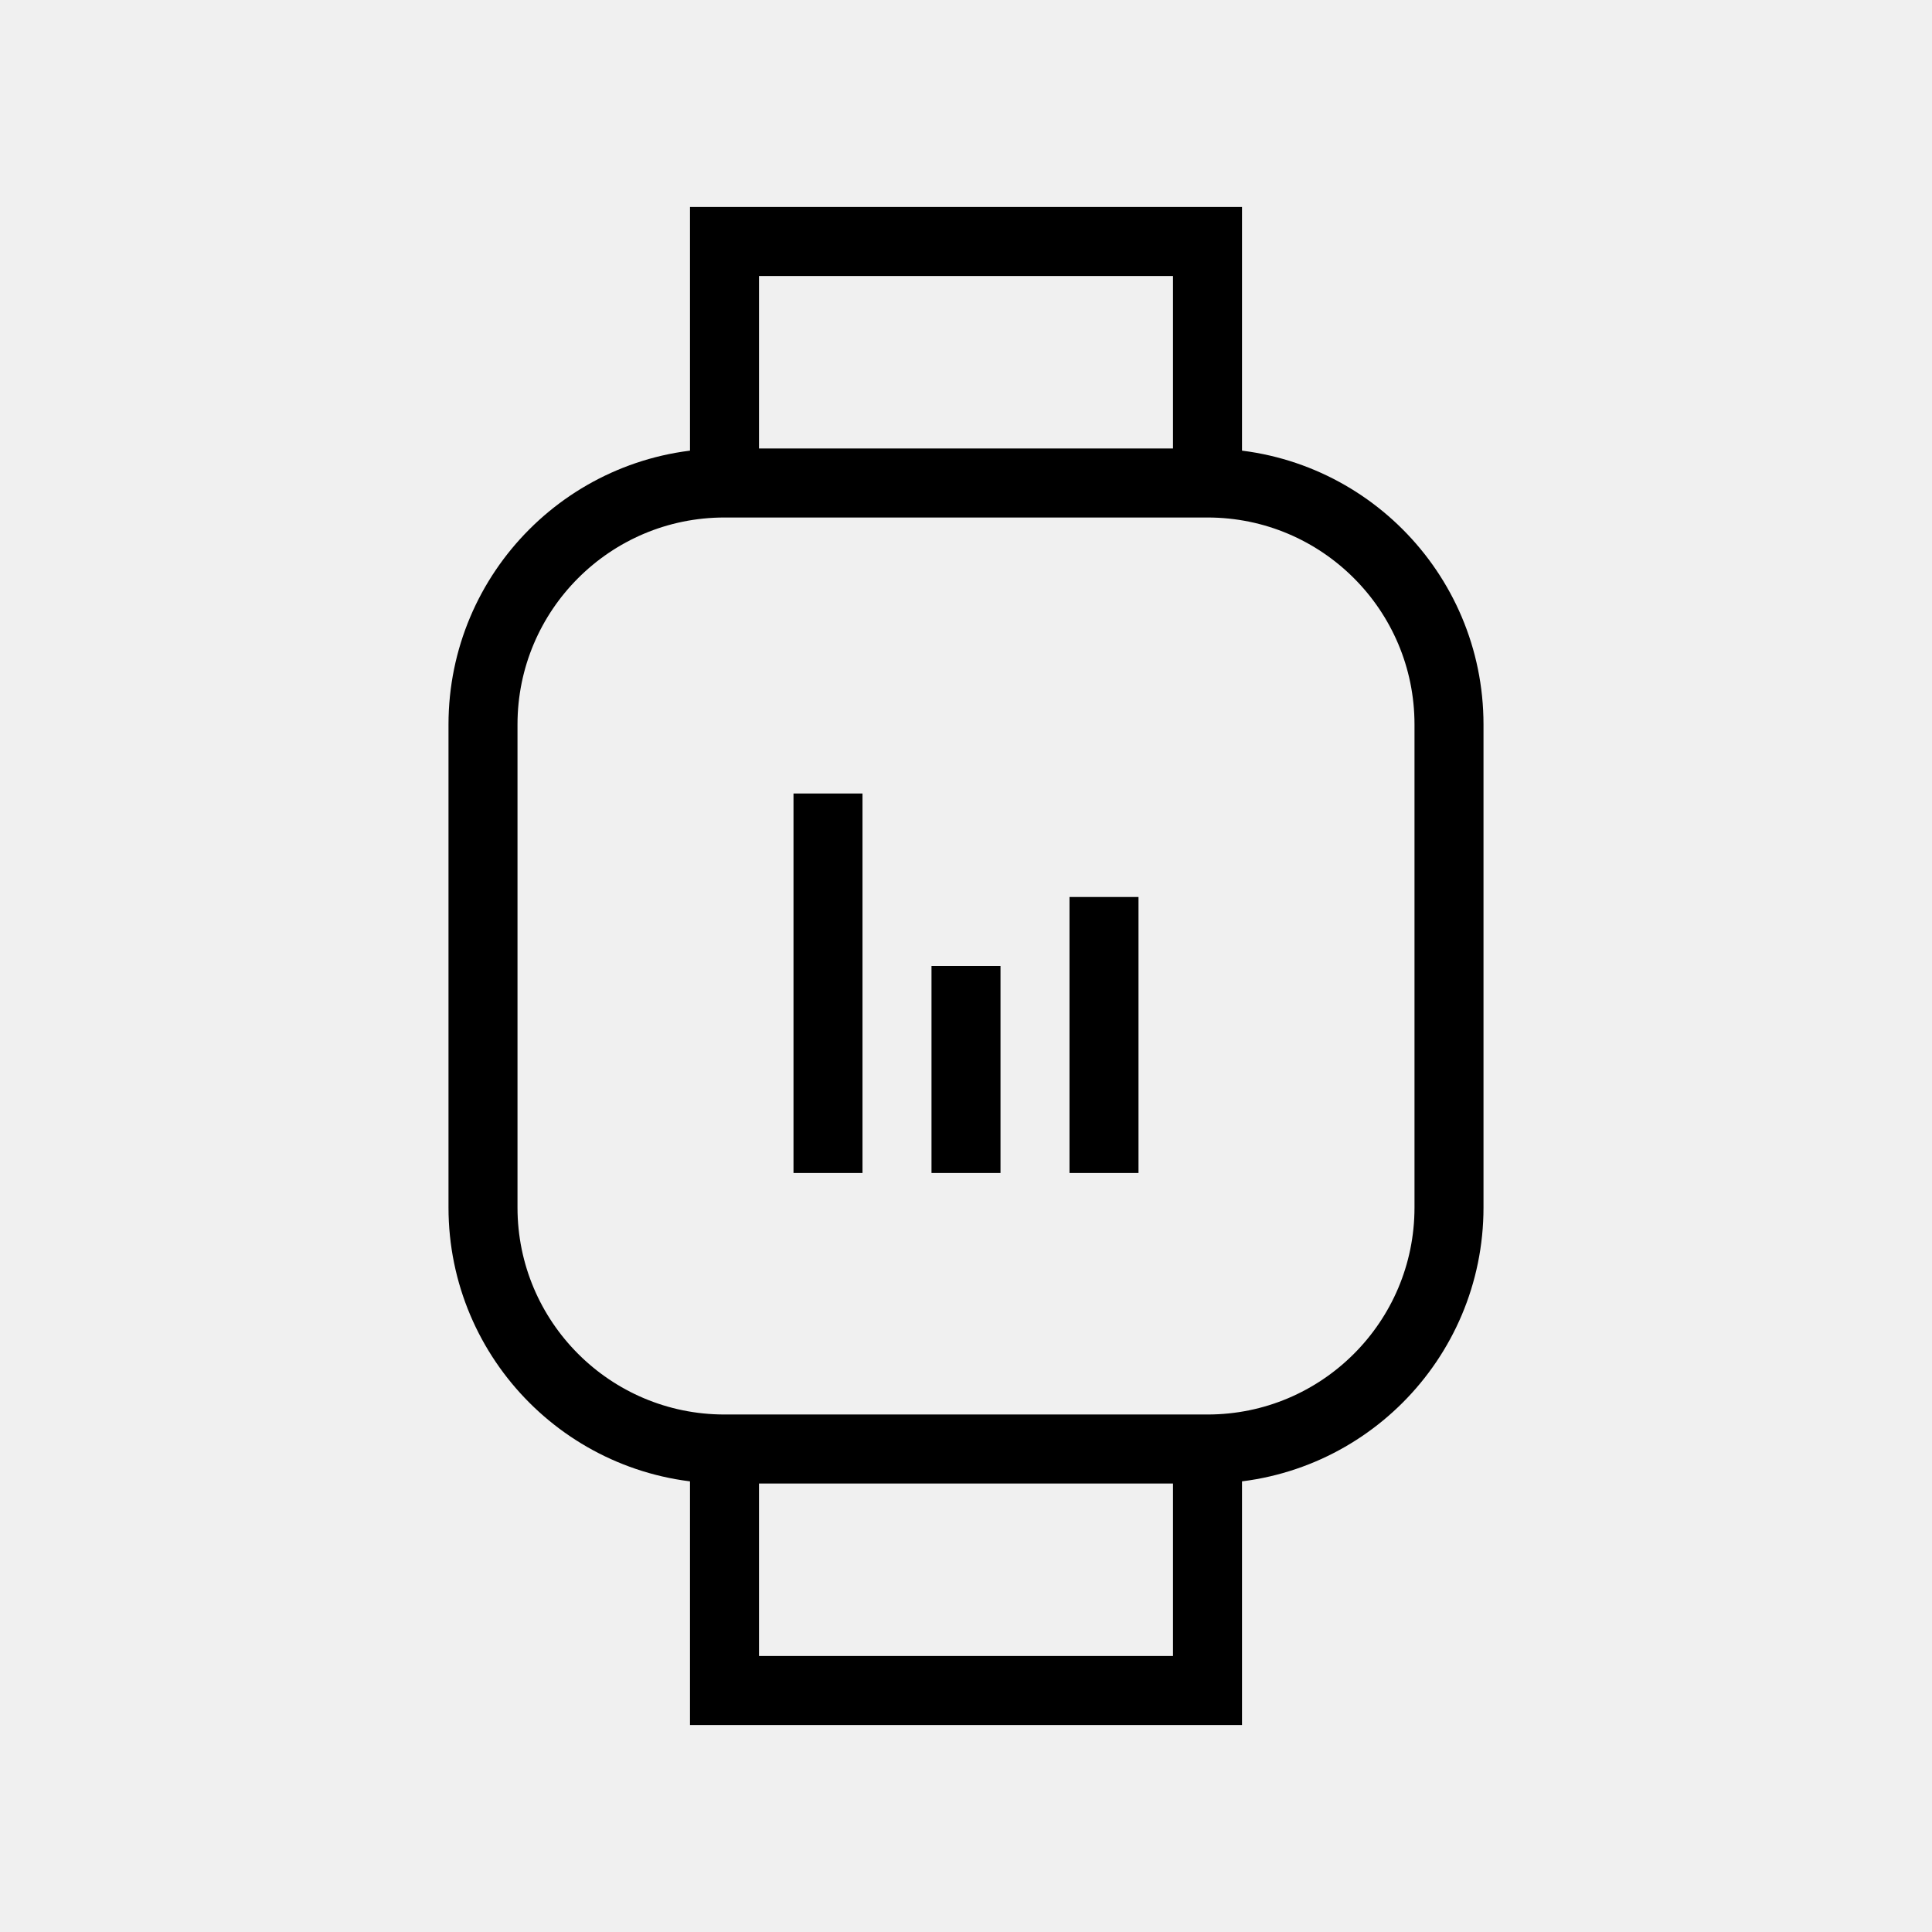
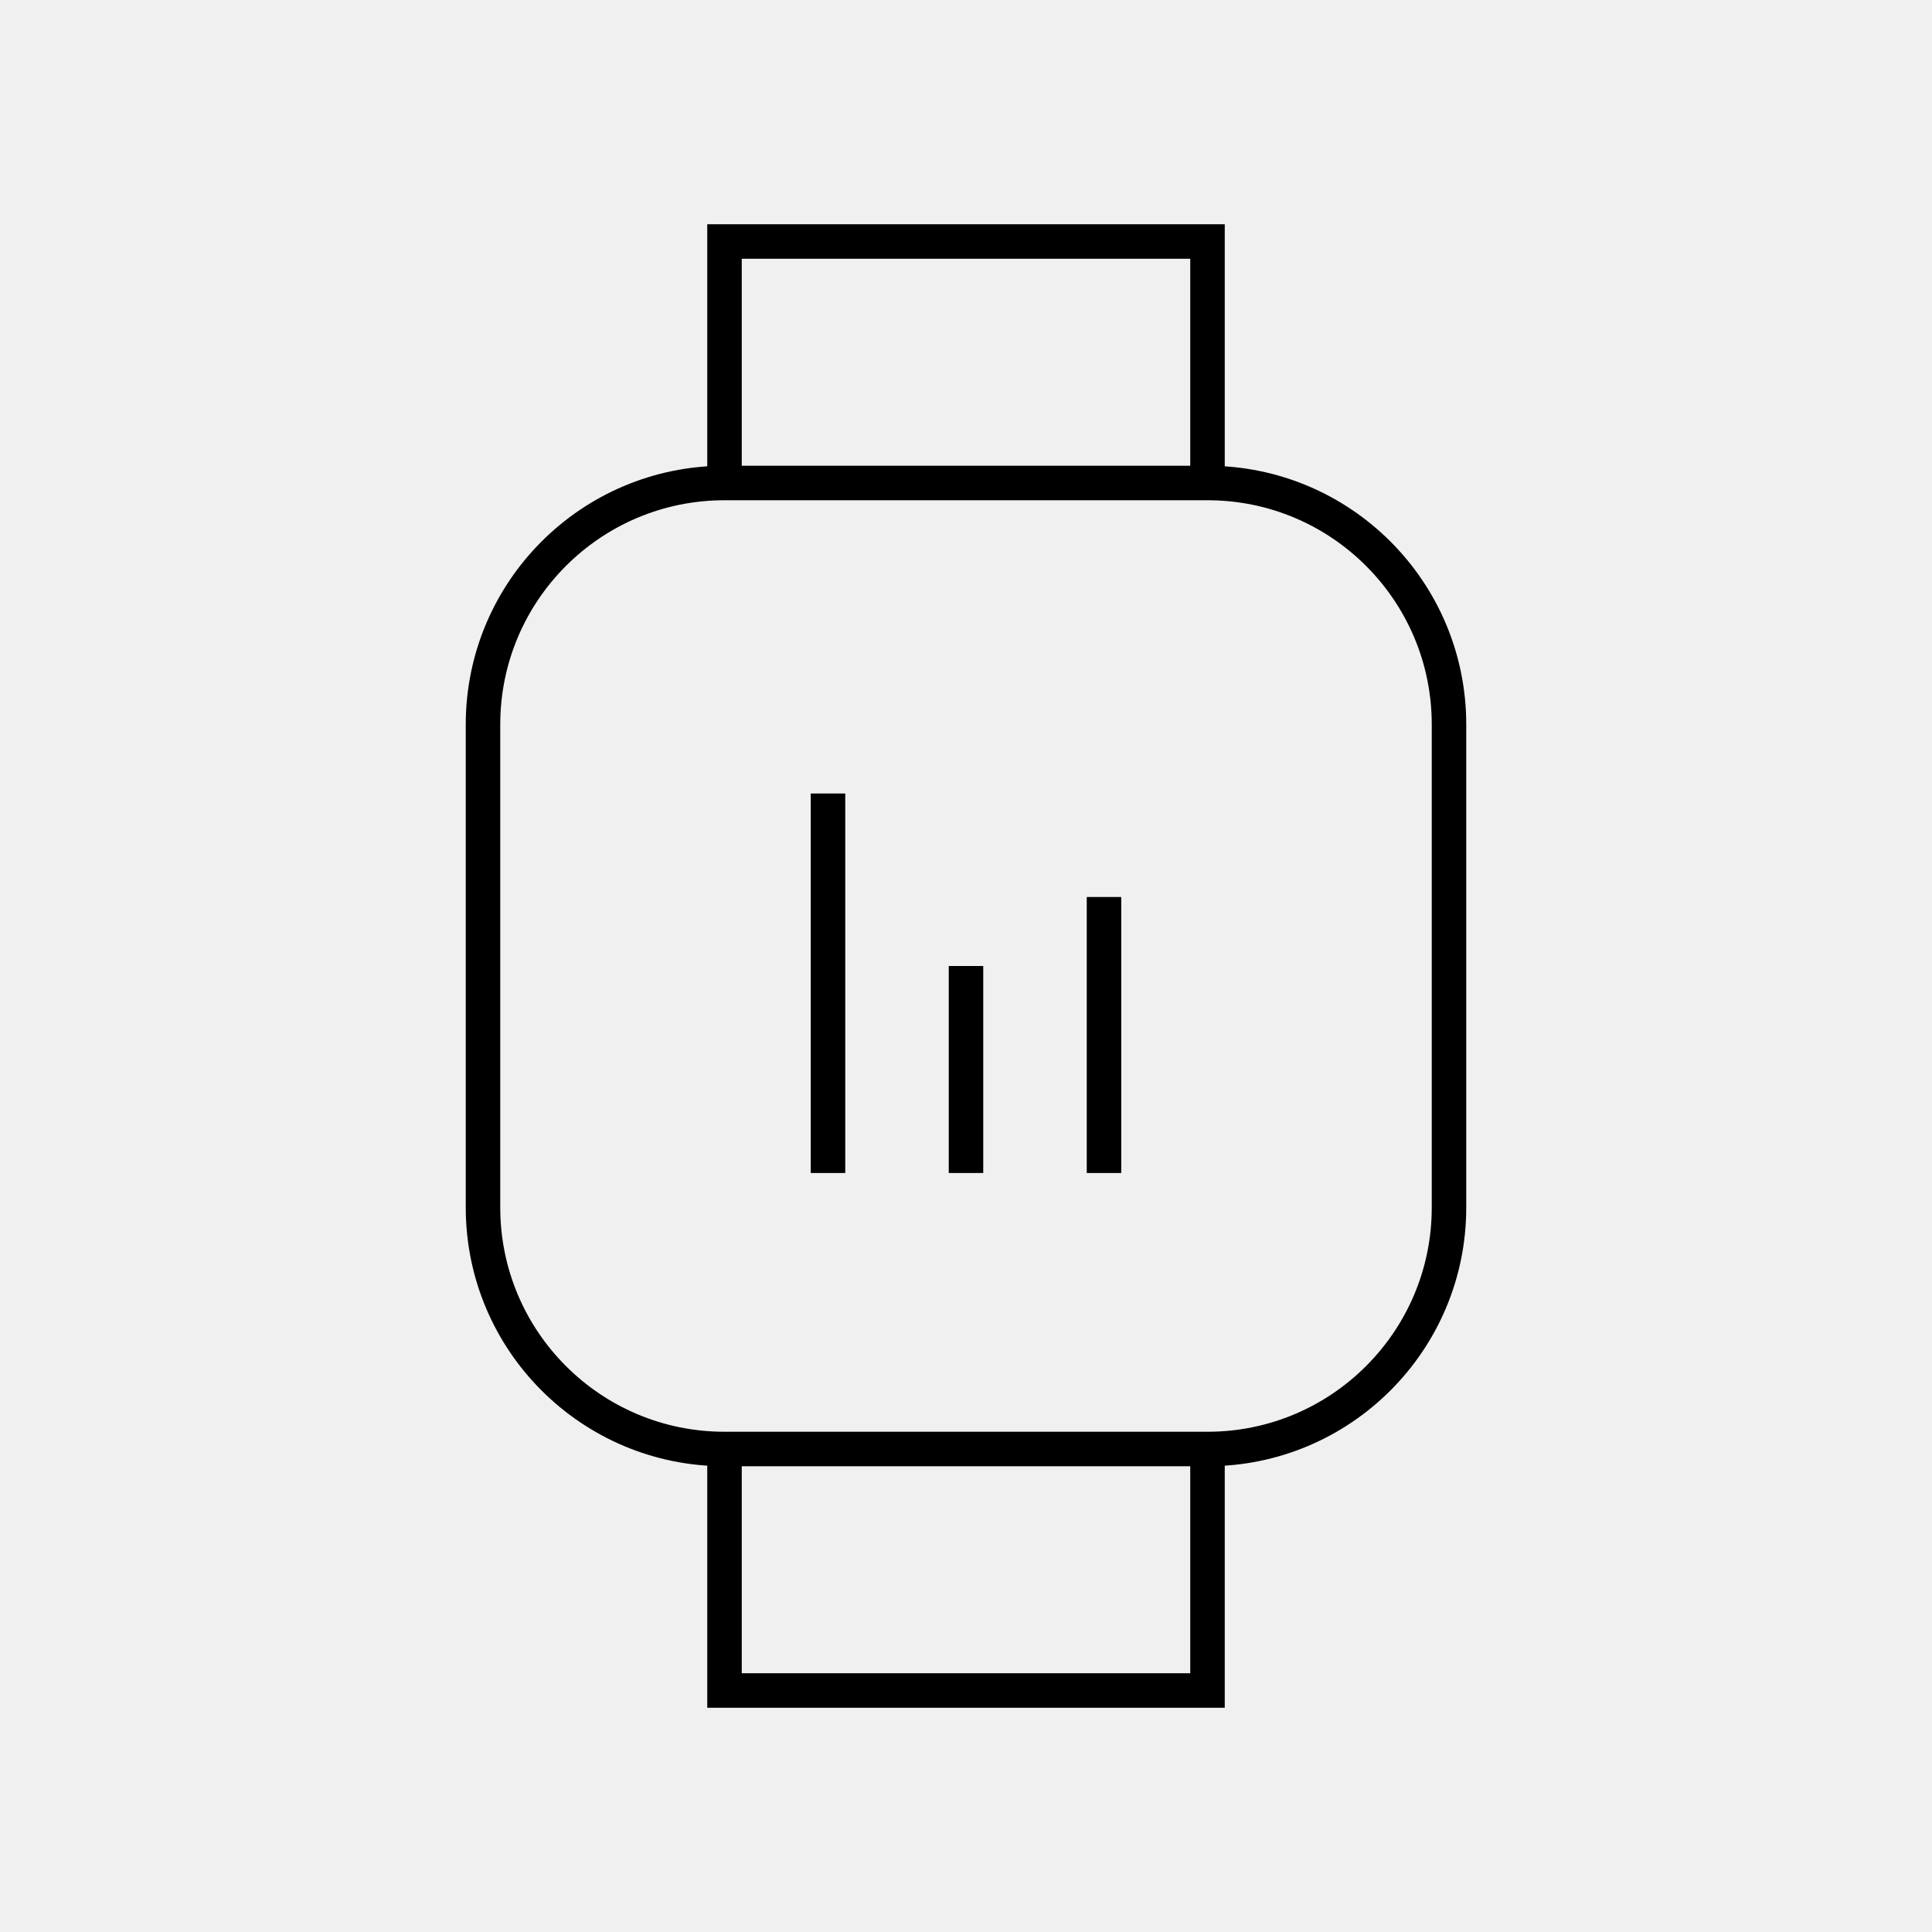
<svg xmlns="http://www.w3.org/2000/svg" width="56" height="56" viewBox="0 0 56 56" fill="none">
  <g clipPath="url(#clip0_829_629)">
-     <path d="M35 14H21C17.134 14 14 17.134 14 21V35C14 38.866 17.134 42 21 42H35C38.866 42 42 38.866 42 35V21C42 17.134 38.866 14 35 14Z" stroke="black" stroke-width="2" strokeLinecap="round" strokeLinejoin="round" />
-     <path d="M21 42V49H35V42" stroke="black" stroke-width="2" strokeLinecap="round" strokeLinejoin="round" />
-     <path d="M21 14V7H35V14" stroke="black" stroke-width="2" strokeLinecap="round" strokeLinejoin="round" />
-     <line x1="24" y1="23" x2="24" y2="34" stroke="black" stroke-width="2" strokeLinecap="round" />
-     <line x1="28" y1="28" x2="28" y2="34" stroke="black" stroke-width="2" strokeLinecap="round" />
-     <line x1="32" y1="26" x2="32" y2="34" stroke="black" stroke-width="2" strokeLinecap="round" />
+     <path d="M35 14H21C17.134 14 14 17.134 14 21V35C14 38.866 17.134 42 21 42H35C38.866 42 42 38.866 42 35V21C42 17.134 38.866 14 35 14Z" stroke="black" strokeWidth="2" strokeLinecap="round" strokeLinejoin="round" />
+     <path d="M21 42V49H35V42" stroke="black" strokeWidth="2" strokeLinecap="round" strokeLinejoin="round" />
+     <path d="M21 14V7H35V14" stroke="black" strokeWidth="2" strokeLinecap="round" strokeLinejoin="round" />
+     <line x1="24" y1="23" x2="24" y2="34" stroke="black" strokeWidth="2" strokeLinecap="round" />
+     <line x1="28" y1="28" x2="28" y2="34" stroke="black" strokeWidth="2" strokeLinecap="round" />
+     <line x1="32" y1="26" x2="32" y2="34" stroke="black" strokeWidth="2" strokeLinecap="round" />
  </g>
  <defs>
    <clipPath id="clip0_829_629">
      <rect width="56" height="56" fill="white" />
    </clipPath>
  </defs>
</svg>
